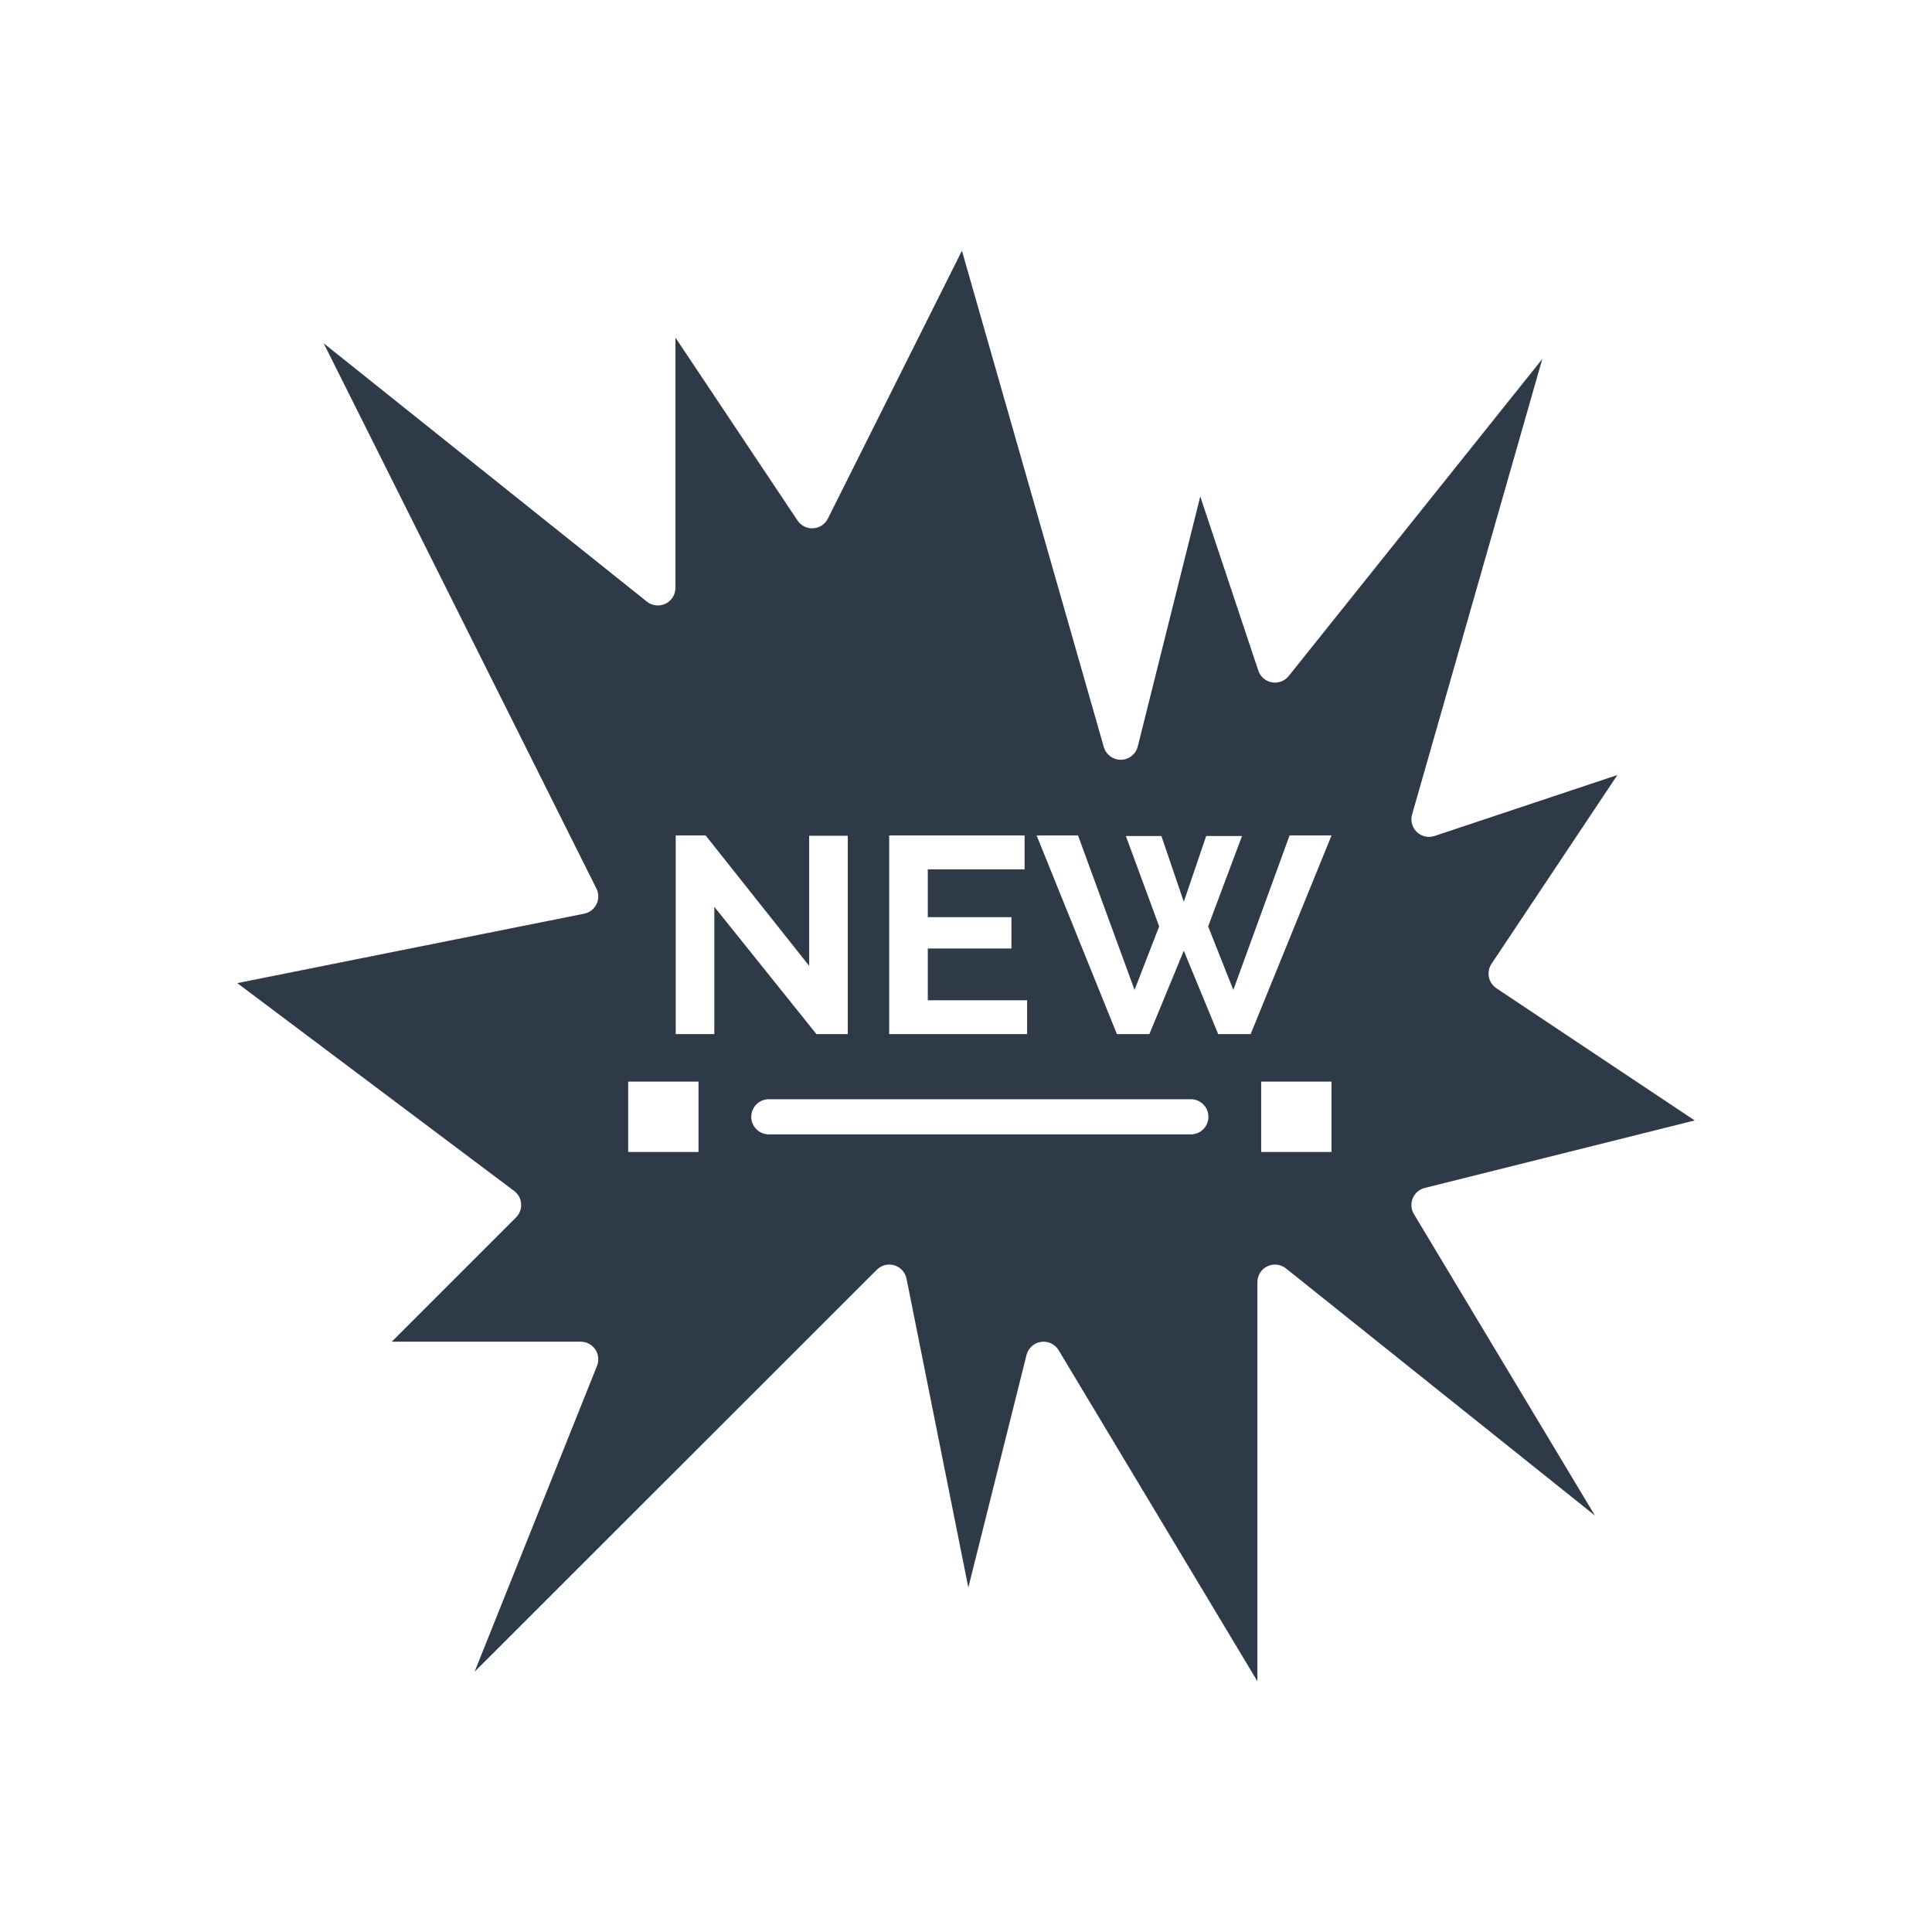
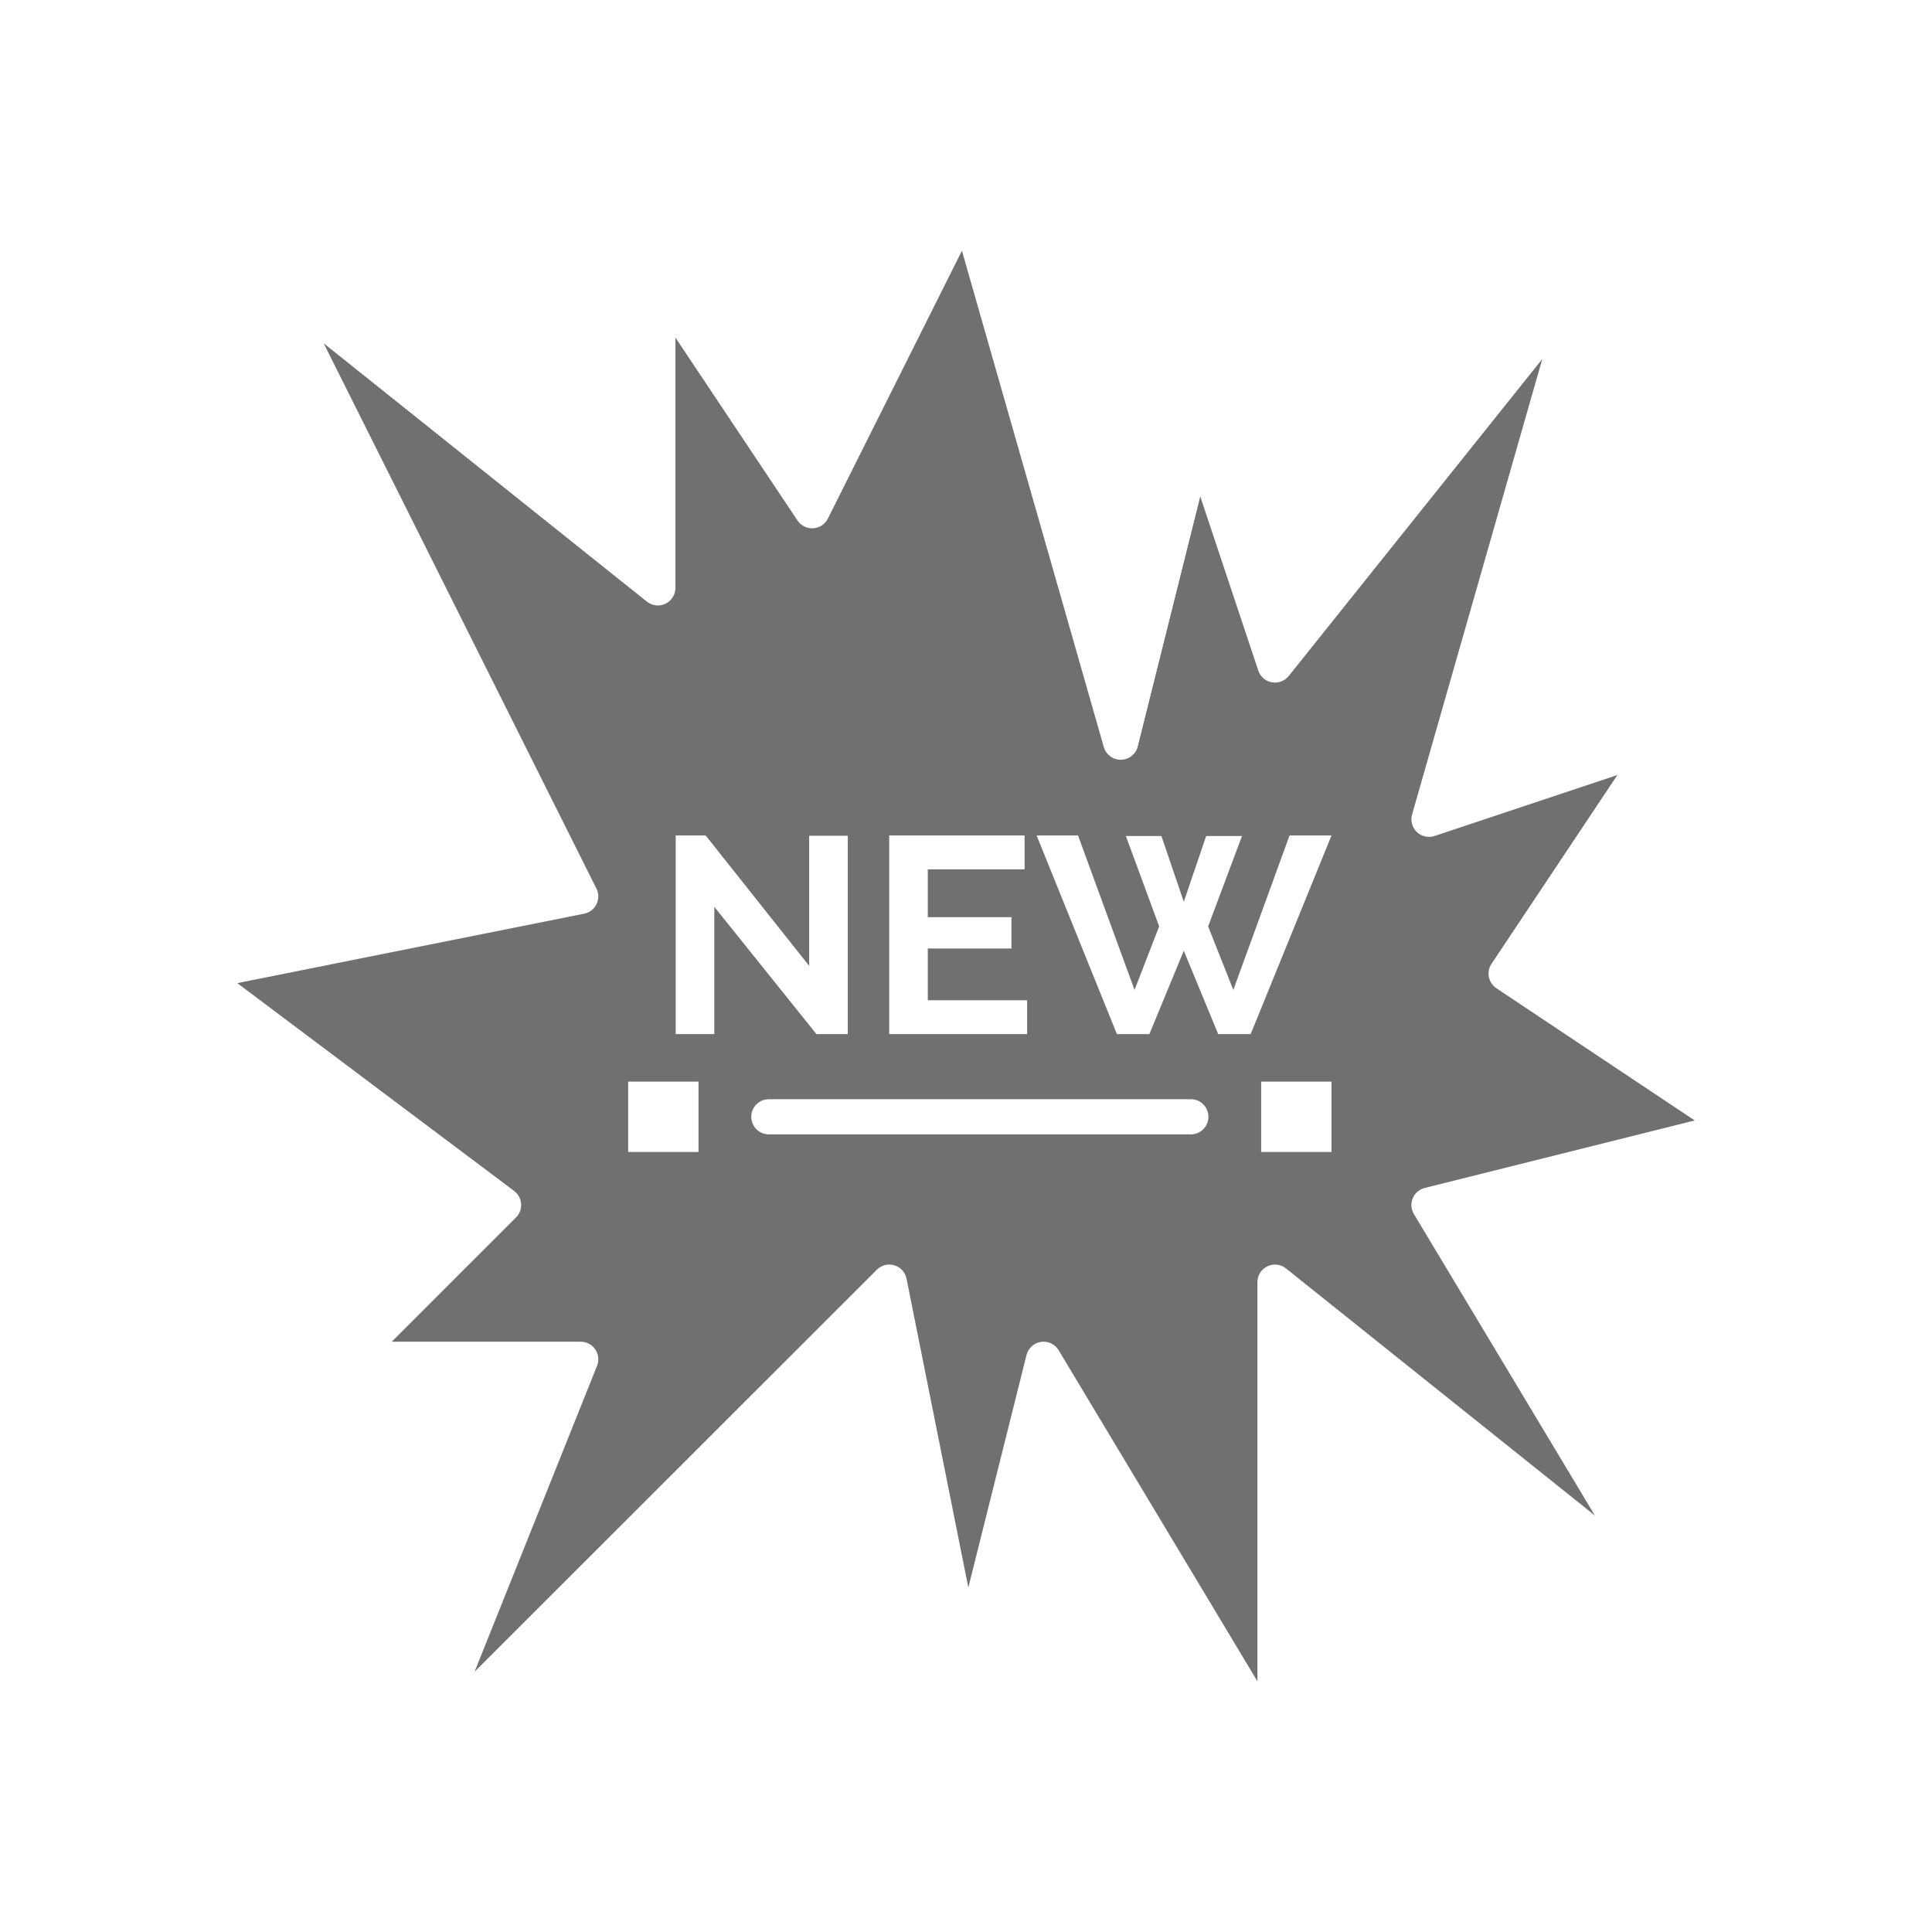
<svg xmlns="http://www.w3.org/2000/svg" width="512" height="512">
  <g>
    <rect fill="none" id="canvas_background" height="402" width="582" y="-1" x="-1" />
  </g>
  <g>
-     <path fill="#2e3a47" id="XMLID_13100_" d="m374.389,317.557c0.565,-1.363 1.743,-2.38 3.176,-2.737l71.553,-17.889l-52.564,-35.043c-1.028,-0.685 -1.742,-1.751 -1.984,-2.963c-0.242,-1.211 0.007,-2.47 0.692,-3.498l33.352,-50.029l-48.444,16.148c-1.641,0.548 -3.448,0.141 -4.696,-1.055c-1.248,-1.196 -1.732,-2.984 -1.258,-4.646l34.507,-120.708l-67.199,84.014c-1.066,1.333 -2.779,1.977 -4.457,1.677c-1.681,-0.3 -3.063,-1.495 -3.603,-3.114l-15.383,-46.147l-16.562,66.247c-0.511,2.046 -2.333,3.494 -4.442,3.529c-2.09,0.048 -3.979,-1.351 -4.559,-3.378l-37.597,-131.519l-35.528,70.993c-0.743,1.484 -2.22,2.462 -3.877,2.564c-1.651,0.105 -3.244,-0.683 -4.166,-2.063l-32.351,-48.467l0,66.323c0,1.79 -1.025,3.423 -2.64,4.199c-1.615,0.775 -3.531,0.558 -4.929,-0.56l-85.653,-68.46l72.287,144.507c0.649,1.299 0.656,2.827 0.019,4.132s-1.848,2.237 -3.271,2.522l-91.929,18.398l73.368,55.077c1.08,0.811 1.756,2.05 1.851,3.397c0.096,1.347 -0.398,2.669 -1.353,3.624l-32.932,32.932l50.079,0c1.546,0 2.992,0.767 3.859,2.048c0.866,1.28 1.042,2.907 0.467,4.344l-32.45,81.067l106.602,-106.538c1.216,-1.215 2.999,-1.664 4.646,-1.164c1.645,0.498 2.881,1.86 3.219,3.545l16.379,81.838l15.417,-61.611c0.458,-1.828 1.971,-3.2 3.834,-3.478c0.23,-0.035 0.46,-0.051 0.688,-0.051c1.619,0 3.144,0.844 3.994,2.261l52.673,87.727l0,-105.769c0,-1.792 1.026,-3.424 2.641,-4.2c1.614,-0.775 3.53,-0.559 4.93,0.562l81.879,65.491l-47.973,-79.896c-0.762,-1.267 -0.877,-2.819 -0.312,-4.183zm-138.746,-96.149l35.886,0l0,8.972l-25.653,0l0,12.679l22.168,0l0,8.305l-22.168,0l0,13.717l26.321,0l0,8.971l-36.554,0l0,-52.644zm-50.532,83.876l-18.639,0l0,-18.64l18.639,0l0,18.64zm4.192,-31.233l-10.233,0l0,-52.643l7.934,0l27.434,34.552l0,-34.478l10.232,0l0,52.568l-8.305,0l-27.063,-33.735l0,33.736l0.001,0zm126.283,26.573l-111.835,0c-2.573,0 -4.66,-2.086 -4.66,-4.659c0,-2.574 2.087,-4.66 4.66,-4.66l111.835,0c2.573,0 4.659,2.086 4.659,4.66c0,2.573 -2.086,4.659 -4.659,4.659zm37.278,4.66l-18.64,0l0,-18.64l18.64,0l0,18.64zm-21.427,-31.233l-8.601,0l-9.12,-22.095l-9.119,22.095l-8.602,0l-21.279,-52.643l10.974,0l14.978,40.928l6.524,-16.831l-8.823,-23.948l9.417,0l5.931,17.424l5.933,-17.424l9.49,0l-8.972,23.948l6.673,16.831l14.903,-40.928l11.122,0l-21.429,52.643z" />
+     <path fill="#707070" id="XMLID_13100_" d="m374.389,317.557c0.565,-1.363 1.743,-2.38 3.176,-2.737l71.553,-17.889l-52.564,-35.043c-1.028,-0.685 -1.742,-1.751 -1.984,-2.963c-0.242,-1.211 0.007,-2.47 0.692,-3.498l33.352,-50.029l-48.444,16.148c-1.641,0.548 -3.448,0.141 -4.696,-1.055c-1.248,-1.196 -1.732,-2.984 -1.258,-4.646l34.507,-120.708l-67.199,84.014c-1.066,1.333 -2.779,1.977 -4.457,1.677c-1.681,-0.3 -3.063,-1.495 -3.603,-3.114l-15.383,-46.147l-16.562,66.247c-0.511,2.046 -2.333,3.494 -4.442,3.529c-2.09,0.048 -3.979,-1.351 -4.559,-3.378l-37.597,-131.519l-35.528,70.993c-0.743,1.484 -2.22,2.462 -3.877,2.564c-1.651,0.105 -3.244,-0.683 -4.166,-2.063l-32.351,-48.467l0,66.323c0,1.79 -1.025,3.423 -2.64,4.199c-1.615,0.775 -3.531,0.558 -4.929,-0.56l-85.653,-68.46l72.287,144.507c0.649,1.299 0.656,2.827 0.019,4.132s-1.848,2.237 -3.271,2.522l-91.929,18.398l73.368,55.077c1.08,0.811 1.756,2.05 1.851,3.397c0.096,1.347 -0.398,2.669 -1.353,3.624l-32.932,32.932l50.079,0c1.546,0 2.992,0.767 3.859,2.048c0.866,1.28 1.042,2.907 0.467,4.344l-32.45,81.067l106.602,-106.538c1.216,-1.215 2.999,-1.664 4.646,-1.164c1.645,0.498 2.881,1.86 3.219,3.545l16.379,81.838l15.417,-61.611c0.458,-1.828 1.971,-3.2 3.834,-3.478c0.23,-0.035 0.46,-0.051 0.688,-0.051c1.619,0 3.144,0.844 3.994,2.261l52.673,87.727l0,-105.769c0,-1.792 1.026,-3.424 2.641,-4.2c1.614,-0.775 3.53,-0.559 4.93,0.562l81.879,65.491l-47.973,-79.896c-0.762,-1.267 -0.877,-2.819 -0.312,-4.183zm-138.746,-96.149l35.886,0l0,8.972l-25.653,0l0,12.679l22.168,0l0,8.305l-22.168,0l0,13.717l26.321,0l0,8.971l-36.554,0l0,-52.644zm-50.532,83.876l-18.639,0l0,-18.64l18.639,0l0,18.64zm4.192,-31.233l-10.233,0l0,-52.643l7.934,0l27.434,34.552l0,-34.478l10.232,0l0,52.568l-8.305,0l-27.063,-33.735l0,33.736l0.001,0zm126.283,26.573l-111.835,0c-2.573,0 -4.66,-2.086 -4.66,-4.659c0,-2.574 2.087,-4.66 4.66,-4.66l111.835,0c2.573,0 4.659,2.086 4.659,4.66c0,2.573 -2.086,4.659 -4.659,4.659zm37.278,4.66l-18.64,0l0,-18.64l18.64,0l0,18.64zm-21.427,-31.233l-8.601,0l-9.12,-22.095l-9.119,22.095l-8.602,0l-21.279,-52.643l10.974,0l14.978,40.928l6.524,-16.831l-8.823,-23.948l9.417,0l5.931,17.424l5.933,-17.424l9.49,0l-8.972,23.948l6.673,16.831l14.903,-40.928l11.122,0l-21.429,52.643z" />
  </g>
</svg>
